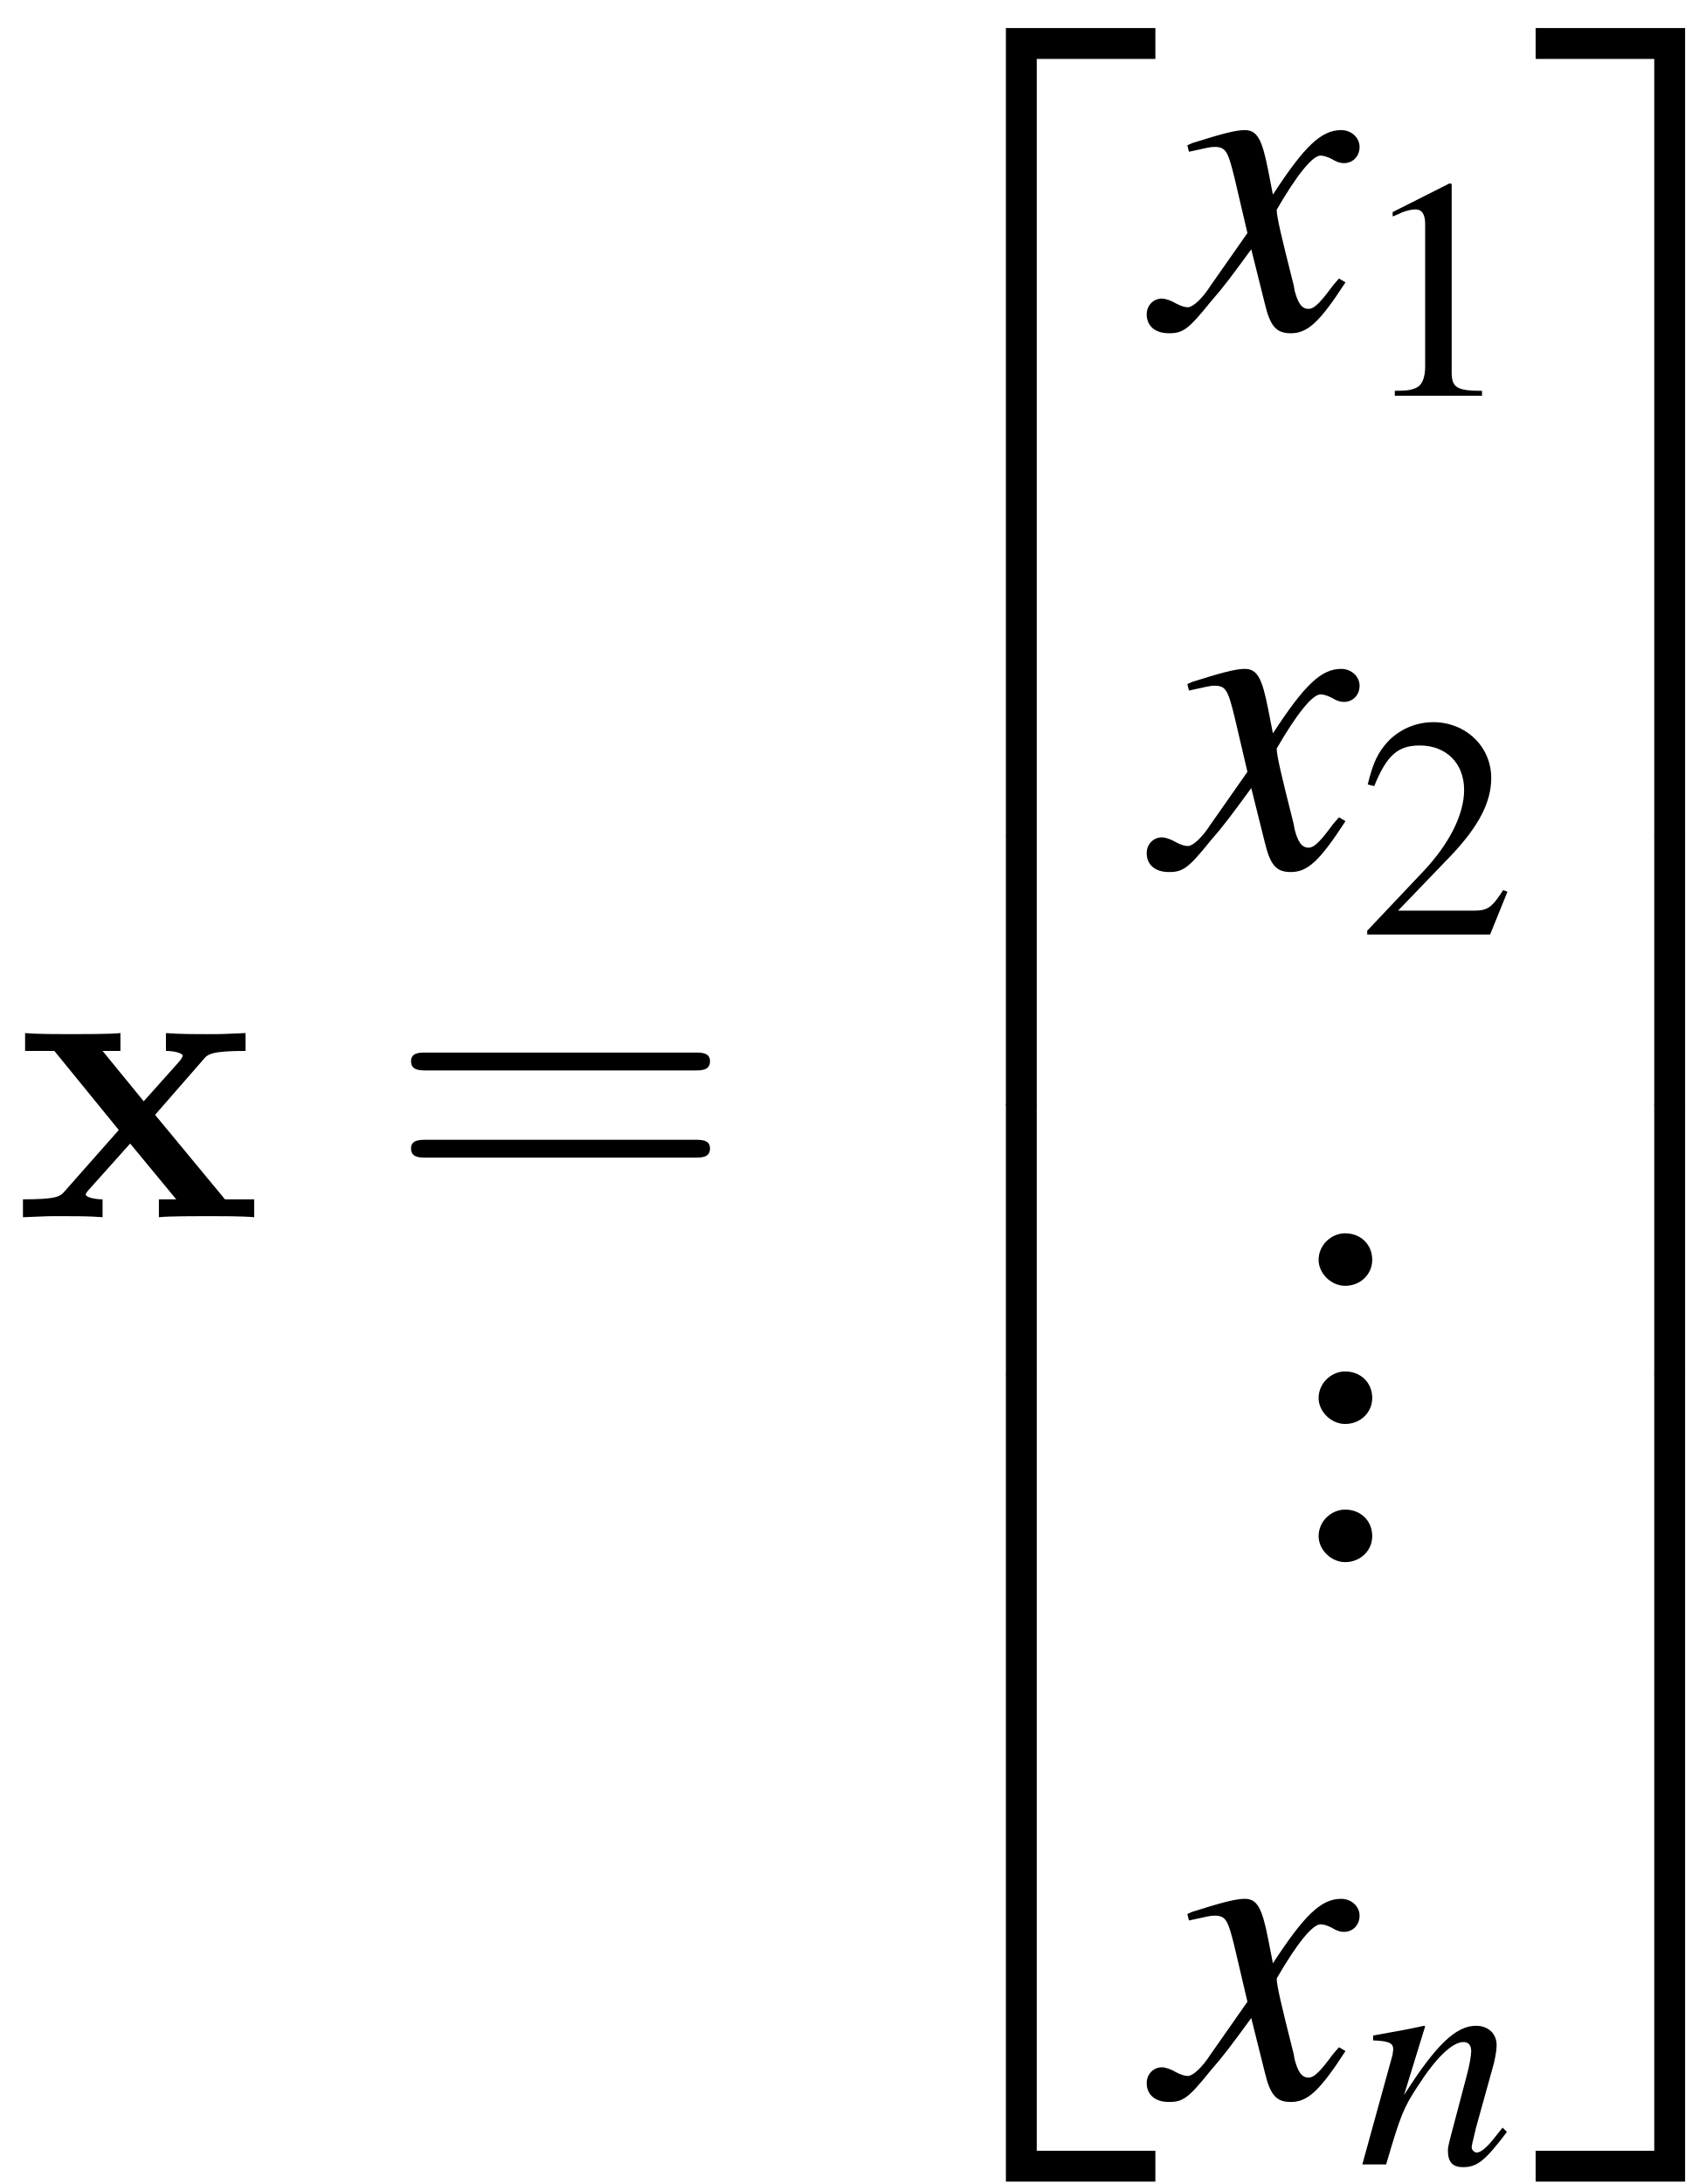
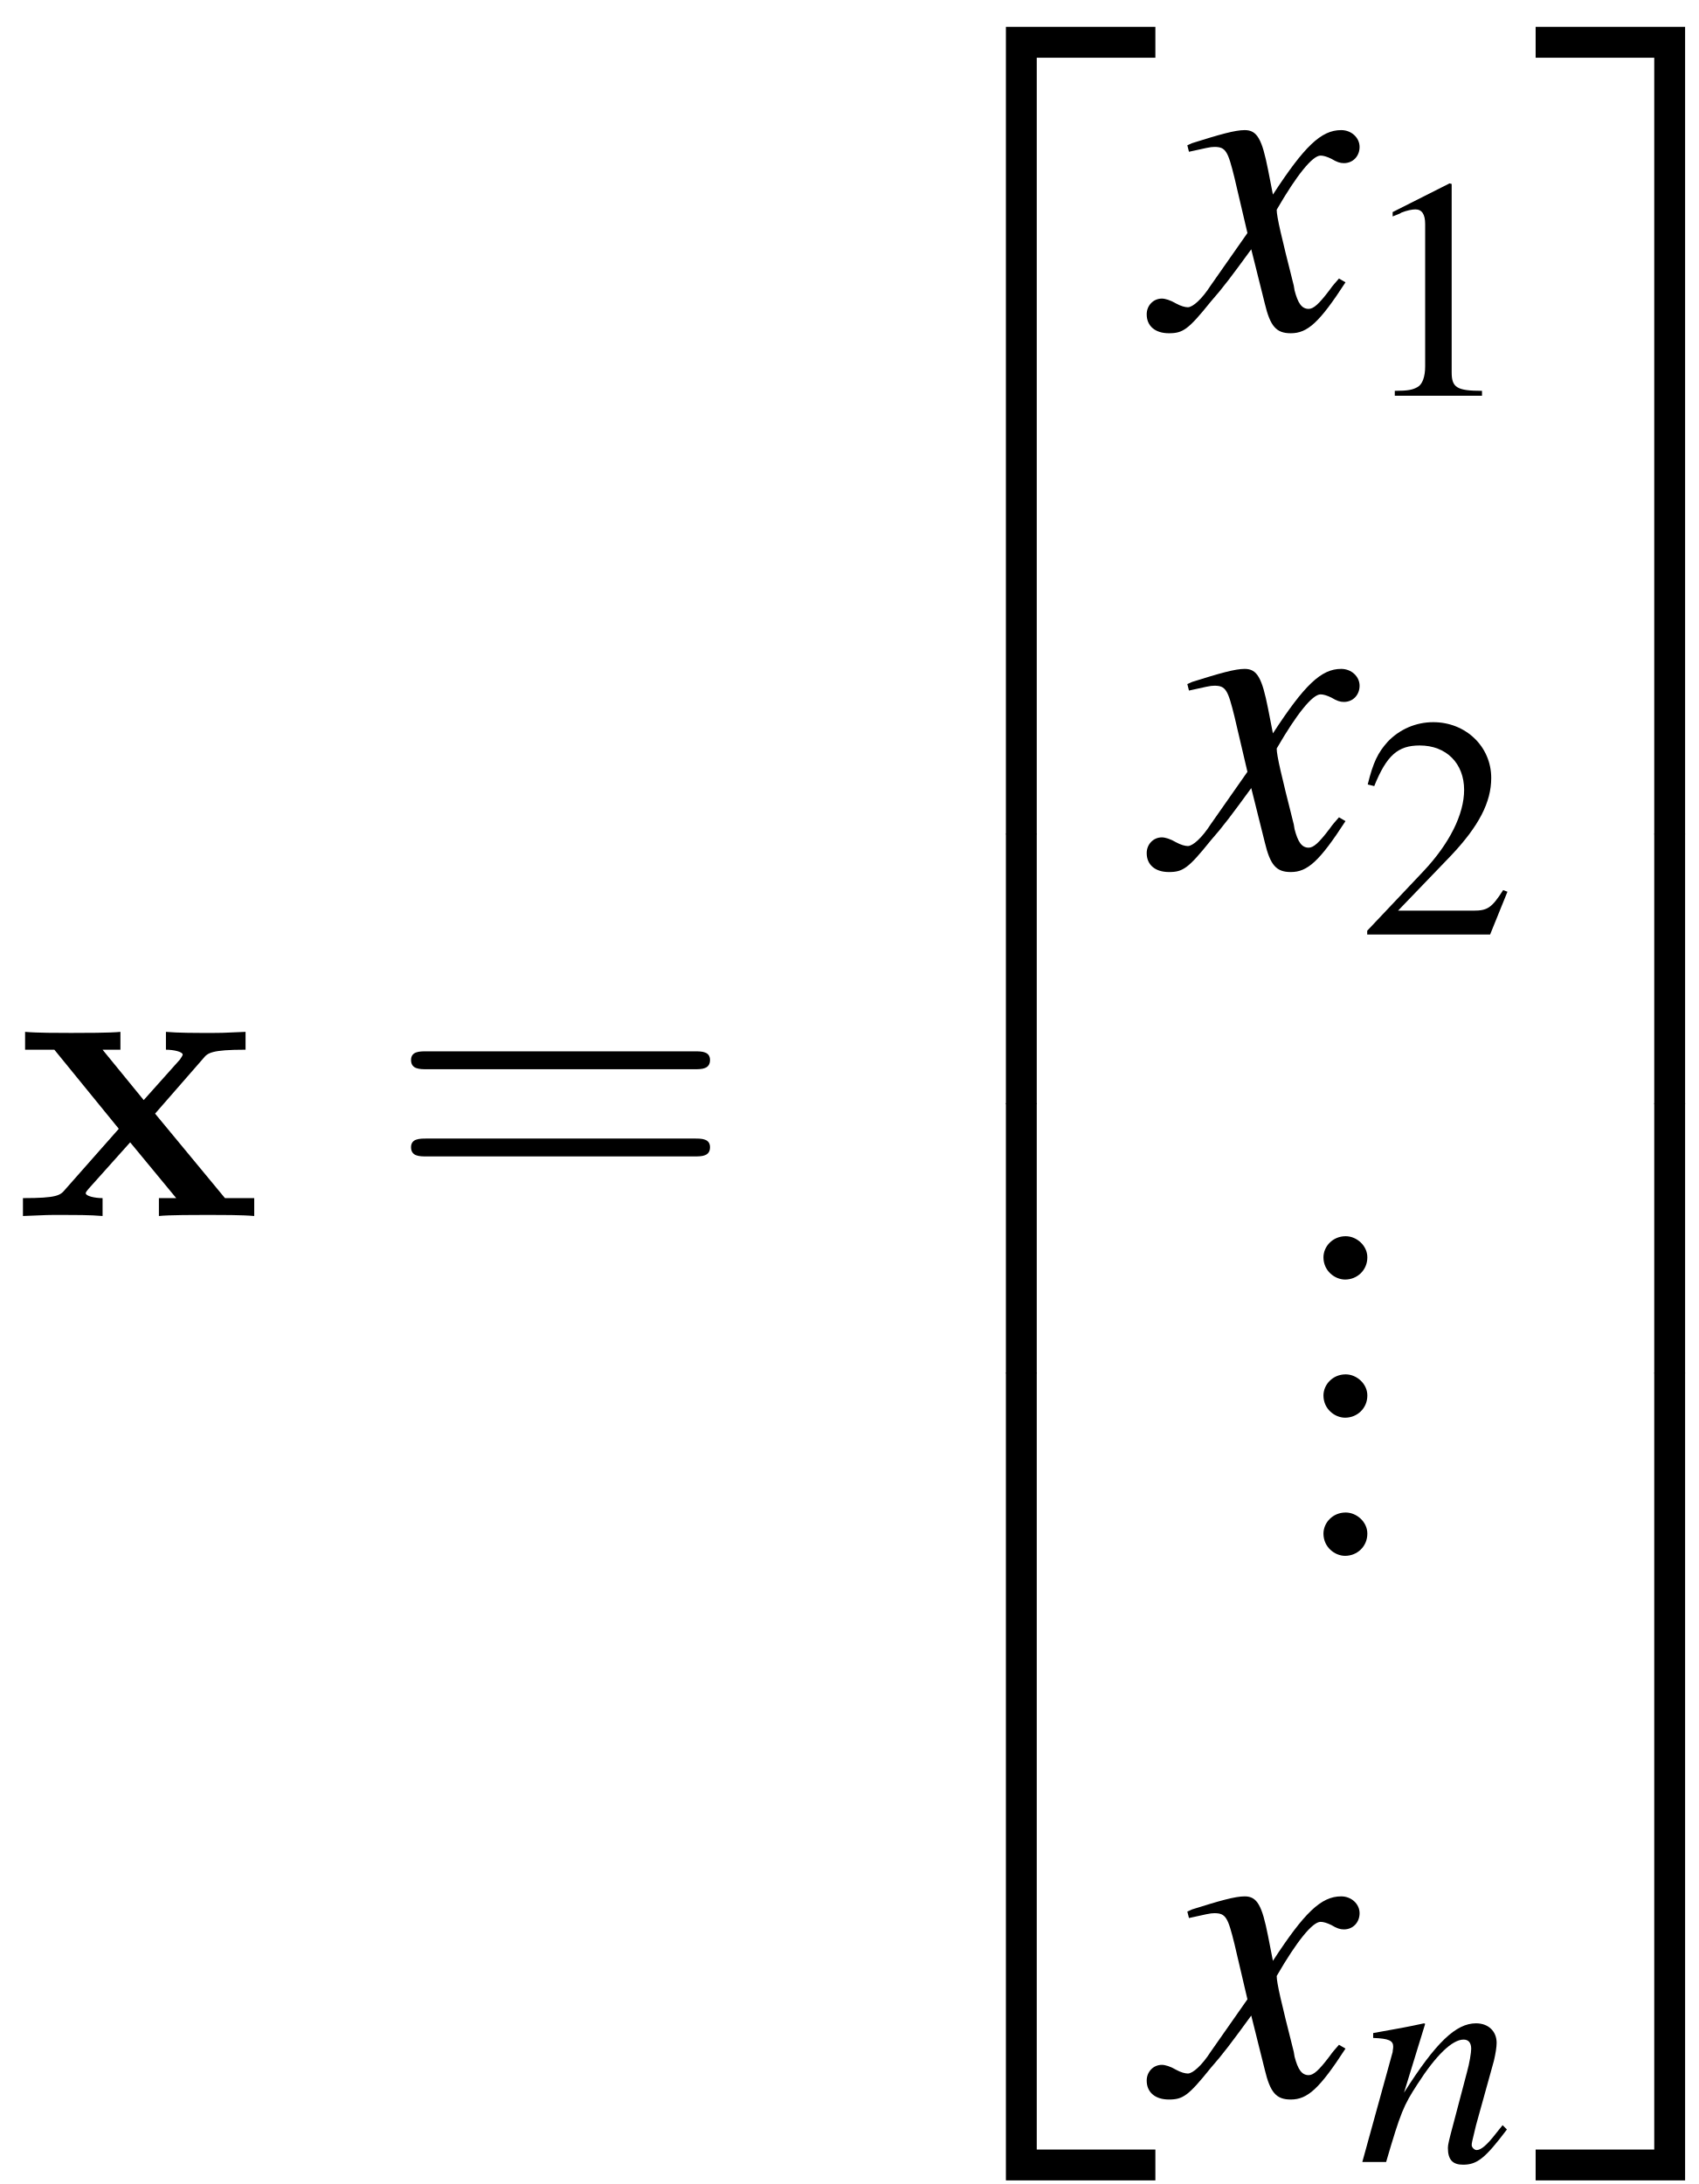
<svg xmlns="http://www.w3.org/2000/svg" xmlns:xlink="http://www.w3.org/1999/xlink" width="49pt" height="63pt" viewBox="0 0 49 63" version="1.1">
  <defs>
    <g>
      <symbol overflow="visible" id="glyph0-0">
        <path style="stroke:none;" d="" />
      </symbol>
      <symbol overflow="visible" id="glyph0-1">
        <path style="stroke:none;" d="M 4.031 -2.953 L 5.422 -4.547 C 5.547 -4.703 5.656 -4.797 6.641 -4.797 L 6.641 -5.312 C 5.969 -5.281 5.953 -5.281 5.547 -5.281 C 5.203 -5.281 4.688 -5.281 4.344 -5.312 L 4.344 -4.797 C 4.578 -4.797 4.828 -4.734 4.828 -4.656 C 4.828 -4.625 4.766 -4.547 4.75 -4.516 L 3.703 -3.344 L 2.516 -4.797 L 3.031 -4.797 L 3.031 -5.312 C 2.75 -5.281 1.938 -5.281 1.609 -5.281 C 1.25 -5.281 0.609 -5.281 0.281 -5.312 L 0.281 -4.797 L 1.125 -4.797 L 2.984 -2.516 L 1.438 -0.766 C 1.297 -0.594 1.203 -0.516 0.219 -0.516 L 0.219 0 C 0.938 -0.031 0.953 -0.031 1.328 -0.031 C 1.672 -0.031 2.172 -0.031 2.516 0 L 2.516 -0.516 C 2.281 -0.516 2.031 -0.578 2.031 -0.656 C 2.031 -0.672 2.031 -0.688 2.109 -0.781 L 3.312 -2.125 L 4.641 -0.516 L 4.141 -0.516 L 4.141 0 C 4.422 -0.031 5.219 -0.031 5.562 -0.031 C 5.922 -0.031 6.547 -0.031 6.891 0 L 6.891 -0.516 L 6.047 -0.516 Z M 4.031 -2.953 " />
      </symbol>
      <symbol overflow="visible" id="glyph1-0">
        <path style="stroke:none;" d="" />
      </symbol>
      <symbol overflow="visible" id="glyph1-1">
        <path style="stroke:none;" d="M 8.906 -4.234 C 9.094 -4.234 9.344 -4.234 9.344 -4.5 C 9.344 -4.75 9.094 -4.75 8.906 -4.75 L 1.156 -4.75 C 0.969 -4.75 0.719 -4.75 0.719 -4.5 C 0.719 -4.234 0.969 -4.234 1.172 -4.234 Z M 8.906 -1.719 C 9.094 -1.719 9.344 -1.719 9.344 -1.984 C 9.344 -2.234 9.094 -2.234 8.906 -2.234 L 1.172 -2.234 C 0.969 -2.234 0.719 -2.234 0.719 -1.984 C 0.719 -1.719 0.969 -1.719 1.156 -1.719 Z M 8.906 -1.719 " />
      </symbol>
      <symbol overflow="visible" id="glyph2-0">
        <path style="stroke:none;" d="" />
      </symbol>
      <symbol overflow="visible" id="glyph2-1">
        <path style="stroke:none;" d="M 4.219 22.797 L 5.109 22.797 L 5.109 0.391 L 8.531 0.391 L 8.531 -0.5 L 4.219 -0.5 Z M 4.219 22.797 " />
      </symbol>
      <symbol overflow="visible" id="glyph2-2">
        <path style="stroke:none;" d="M 4.219 7.781 L 5.109 7.781 L 5.109 -0.016 L 4.219 -0.016 Z M 4.219 7.781 " />
      </symbol>
      <symbol overflow="visible" id="glyph2-3">
        <path style="stroke:none;" d="M 4.219 22.781 L 8.531 22.781 L 8.531 21.891 L 5.109 21.891 L 5.109 -0.516 L 4.219 -0.516 Z M 4.219 22.781 " />
      </symbol>
      <symbol overflow="visible" id="glyph2-4">
        <path style="stroke:none;" d="M 3.516 22.797 L 4.406 22.797 L 4.406 -0.5 L 0.094 -0.5 L 0.094 0.391 L 3.516 0.391 Z M 3.516 22.797 " />
      </symbol>
      <symbol overflow="visible" id="glyph2-5">
        <path style="stroke:none;" d="M 3.516 7.781 L 4.406 7.781 L 4.406 -0.016 L 3.516 -0.016 Z M 3.516 7.781 " />
      </symbol>
      <symbol overflow="visible" id="glyph2-6">
        <path style="stroke:none;" d="M 3.516 21.891 L 0.094 21.891 L 0.094 22.781 L 4.406 22.781 L 4.406 -0.516 L 3.516 -0.516 Z M 3.516 21.891 " />
      </symbol>
      <symbol overflow="visible" id="glyph3-0">
        <path style="stroke:none;" d="" />
      </symbol>
      <symbol overflow="visible" id="glyph3-1">
        <path style="stroke:none;" d="M 5.203 -1.438 C 5.109 -1.328 5.031 -1.25 4.922 -1.094 C 4.625 -0.703 4.469 -0.562 4.328 -0.562 C 4.125 -0.562 4.016 -0.734 3.922 -1.094 C 3.906 -1.203 3.891 -1.281 3.875 -1.328 C 3.547 -2.625 3.406 -3.219 3.406 -3.422 C 3.984 -4.422 4.438 -4.984 4.672 -4.984 C 4.75 -4.984 4.859 -4.953 4.984 -4.891 C 5.141 -4.797 5.234 -4.766 5.344 -4.766 C 5.609 -4.766 5.797 -4.969 5.797 -5.234 C 5.797 -5.5 5.562 -5.719 5.266 -5.719 C 4.688 -5.719 4.203 -5.25 3.297 -3.859 L 3.156 -4.578 C 2.984 -5.453 2.844 -5.719 2.484 -5.719 C 2.203 -5.719 1.766 -5.594 0.969 -5.344 L 0.828 -5.281 L 0.875 -5.094 C 1.375 -5.203 1.484 -5.234 1.609 -5.234 C 1.938 -5.234 2 -5.109 2.188 -4.344 L 2.562 -2.75 L 1.5 -1.234 C 1.25 -0.844 0.984 -0.609 0.844 -0.609 C 0.766 -0.609 0.641 -0.641 0.5 -0.719 C 0.344 -0.812 0.188 -0.859 0.094 -0.859 C -0.156 -0.859 -0.344 -0.656 -0.344 -0.406 C -0.344 -0.062 -0.094 0.141 0.297 0.141 C 0.703 0.141 0.859 0.031 1.5 -0.766 C 1.859 -1.172 2.125 -1.531 2.672 -2.281 L 3.062 -0.719 C 3.219 -0.062 3.391 0.141 3.812 0.141 C 4.297 0.141 4.641 -0.172 5.391 -1.328 Z M 5.203 -1.438 " />
      </symbol>
      <symbol overflow="visible" id="glyph4-0">
        <path style="stroke:none;" d="" />
      </symbol>
      <symbol overflow="visible" id="glyph4-1">
        <path style="stroke:none;" d="M 2.641 -6.125 L 1 -5.297 L 1 -5.172 C 1.109 -5.219 1.219 -5.25 1.25 -5.281 C 1.406 -5.344 1.562 -5.375 1.656 -5.375 C 1.844 -5.375 1.938 -5.234 1.938 -4.953 L 1.938 -0.844 C 1.938 -0.547 1.859 -0.328 1.719 -0.25 C 1.578 -0.172 1.453 -0.141 1.062 -0.141 L 1.062 0 L 3.578 0 L 3.578 -0.141 C 2.859 -0.141 2.703 -0.234 2.703 -0.672 L 2.703 -6.109 Z M 2.641 -6.125 " />
      </symbol>
      <symbol overflow="visible" id="glyph4-2">
        <path style="stroke:none;" d="M 4.312 -1.234 L 4.188 -1.281 C 3.859 -0.766 3.734 -0.688 3.328 -0.688 L 1.156 -0.688 L 2.688 -2.281 C 3.484 -3.125 3.844 -3.812 3.844 -4.516 C 3.844 -5.422 3.109 -6.125 2.172 -6.125 C 1.672 -6.125 1.203 -5.922 0.859 -5.562 C 0.578 -5.25 0.438 -4.969 0.281 -4.328 L 0.469 -4.281 C 0.828 -5.172 1.156 -5.453 1.781 -5.453 C 2.547 -5.453 3.062 -4.938 3.062 -4.172 C 3.062 -3.469 2.641 -2.625 1.891 -1.828 L 0.266 -0.109 L 0.266 0 L 3.812 0 Z M 4.312 -1.234 " />
      </symbol>
      <symbol overflow="visible" id="glyph5-0">
-         <path style="stroke:none;" d="M 1.516 -11.344 L 1.516 3.047 L 7.312 3.047 L 7.312 -11.344 Z M 2.812 2.328 L 2.812 -10.641 L 6.016 -10.641 L 6.016 2.328 Z M 2.812 2.328 " />
+         <path style="stroke:none;" d="" />
      </symbol>
      <symbol overflow="visible" id="glyph5-1">
-         <path style="stroke:none;" d="M 1.797 0.109 C 2.234 0.109 2.578 -0.219 2.578 -0.641 C 2.578 -1.094 2.234 -1.406 1.797 -1.406 C 1.391 -1.406 1.031 -1.062 1.031 -0.641 C 1.031 -0.25 1.391 0.109 1.797 0.109 Z M 1.797 0.109 " />
+         <path style="stroke:none;" d="M 2.391 -0.641 C 2.391 -0.984 2.078 -1.25 1.766 -1.25 C 1.391 -1.25 1.125 -0.953 1.125 -0.641 C 1.125 -0.25 1.453 0 1.75 0 C 2.094 0 2.391 -0.266 2.391 -0.641 Z M 2.391 -0.641 " />
      </symbol>
      <symbol overflow="visible" id="glyph6-0">
        <path style="stroke:none;" d="" />
      </symbol>
      <symbol overflow="visible" id="glyph6-1">
        <path style="stroke:none;" d="M 4.172 -1.062 L 3.984 -0.828 C 3.719 -0.484 3.547 -0.344 3.422 -0.344 C 3.359 -0.344 3.281 -0.422 3.281 -0.484 C 3.281 -0.547 3.281 -0.547 3.406 -1.062 L 3.922 -2.922 C 3.969 -3.125 4 -3.312 4 -3.438 C 4 -3.766 3.766 -4 3.406 -4 C 2.828 -4 2.25 -3.453 1.328 -2 L 1.938 -3.984 L 1.906 -4 C 1.406 -3.891 1.219 -3.859 0.438 -3.719 L 0.438 -3.578 C 0.891 -3.562 1.016 -3.5 1.016 -3.328 C 1.016 -3.266 1 -3.219 1 -3.172 L 0.125 0 L 0.812 0 C 1.234 -1.438 1.312 -1.625 1.719 -2.25 C 2.25 -3.078 2.719 -3.531 3.047 -3.531 C 3.188 -3.531 3.266 -3.438 3.266 -3.266 C 3.266 -3.156 3.219 -2.859 3.141 -2.578 L 2.75 -1.094 C 2.625 -0.625 2.594 -0.5 2.594 -0.406 C 2.594 -0.062 2.734 0.078 3.031 0.078 C 3.438 0.078 3.672 -0.109 4.297 -0.938 Z M 4.172 -1.062 " />
      </symbol>
    </g>
  </defs>
  <g id="surface1">
    <g style="fill:rgb(0%,0%,0%);fill-opacity:1;">
-       <use xlink:href="#glyph0-1" x="0.443" y="35.112" />
+       <use xlink:href="#glyph0-1" x="0.443" y="35.077" />
    </g>
    <g style="fill:rgb(0%,0%,0%);fill-opacity:1;">
-       <use xlink:href="#glyph1-1" x="11.139" y="35.112" />
+       <use xlink:href="#glyph1-1" x="11.139" y="35.077" />
    </g>
    <g style="fill:rgb(0%,0%,0%);fill-opacity:1;">
-       <use xlink:href="#glyph2-1" x="24.8" y="1.309" />
+       <use xlink:href="#glyph2-1" x="24.8" y="1.274" />
    </g>
    <g style="fill:rgb(0%,0%,0%);fill-opacity:1;">
-       <use xlink:href="#glyph2-2" x="24.8" y="24.104" />
+       <use xlink:href="#glyph2-2" x="24.8" y="24.068" />
    </g>
    <g style="fill:rgb(0%,0%,0%);fill-opacity:1;">
-       <use xlink:href="#glyph2-2" x="24.8" y="31.875" />
+       <use xlink:href="#glyph2-2" x="24.8" y="31.839" />
    </g>
    <g style="fill:rgb(0%,0%,0%);fill-opacity:1;">
-       <use xlink:href="#glyph2-3" x="24.8" y="40.15" />
+       <use xlink:href="#glyph2-3" x="24.8" y="40.115" />
    </g>
    <g style="fill:rgb(0%,0%,0%);fill-opacity:1;">
      <use xlink:href="#glyph3-1" x="33.425" y="9.472" />
    </g>
    <g style="fill:rgb(0%,0%,0%);fill-opacity:1;">
      <use xlink:href="#glyph4-1" x="39.176" y="11.415" />
    </g>
    <g style="fill:rgb(0%,0%,0%);fill-opacity:1;">
      <use xlink:href="#glyph3-1" x="33.425" y="25.014" />
    </g>
    <g style="fill:rgb(0%,0%,0%);fill-opacity:1;">
      <use xlink:href="#glyph4-2" x="39.176" y="26.957" />
    </g>
    <g style="fill:rgb(0%,0%,0%);fill-opacity:1;">
-       <use xlink:href="#glyph5-1" x="37.009" y="36.982" />
+       <use xlink:href="#glyph5-1" x="37.055" y="36.91" />
    </g>
    <g style="fill:rgb(0%,0%,0%);fill-opacity:1;">
-       <use xlink:href="#glyph5-1" x="37.009" y="40.967" />
+       <use xlink:href="#glyph5-1" x="37.055" y="40.895" />
    </g>
    <g style="fill:rgb(0%,0%,0%);fill-opacity:1;">
-       <use xlink:href="#glyph5-1" x="37.009" y="44.952" />
+       <use xlink:href="#glyph5-1" x="37.055" y="44.88" />
    </g>
    <g style="fill:rgb(0%,0%,0%);fill-opacity:1;">
-       <use xlink:href="#glyph3-1" x="33.425" y="60.493" />
+       <use xlink:href="#glyph3-1" x="33.425" y="60.422" />
    </g>
    <g style="fill:rgb(0%,0%,0%);fill-opacity:1;">
-       <use xlink:href="#glyph6-1" x="39.176" y="62.436" />
+       <use xlink:href="#glyph6-1" x="39.176" y="62.365" />
    </g>
    <g style="fill:rgb(0%,0%,0%);fill-opacity:1;">
-       <use xlink:href="#glyph2-4" x="44.207" y="1.309" />
+       <use xlink:href="#glyph2-4" x="44.207" y="1.274" />
    </g>
    <g style="fill:rgb(0%,0%,0%);fill-opacity:1;">
-       <use xlink:href="#glyph2-5" x="44.207" y="24.104" />
+       <use xlink:href="#glyph2-5" x="44.207" y="24.068" />
    </g>
    <g style="fill:rgb(0%,0%,0%);fill-opacity:1;">
-       <use xlink:href="#glyph2-5" x="44.207" y="31.875" />
+       <use xlink:href="#glyph2-5" x="44.207" y="31.839" />
    </g>
    <g style="fill:rgb(0%,0%,0%);fill-opacity:1;">
-       <use xlink:href="#glyph2-6" x="44.207" y="40.15" />
+       <use xlink:href="#glyph2-6" x="44.207" y="40.115" />
    </g>
  </g>
</svg>
